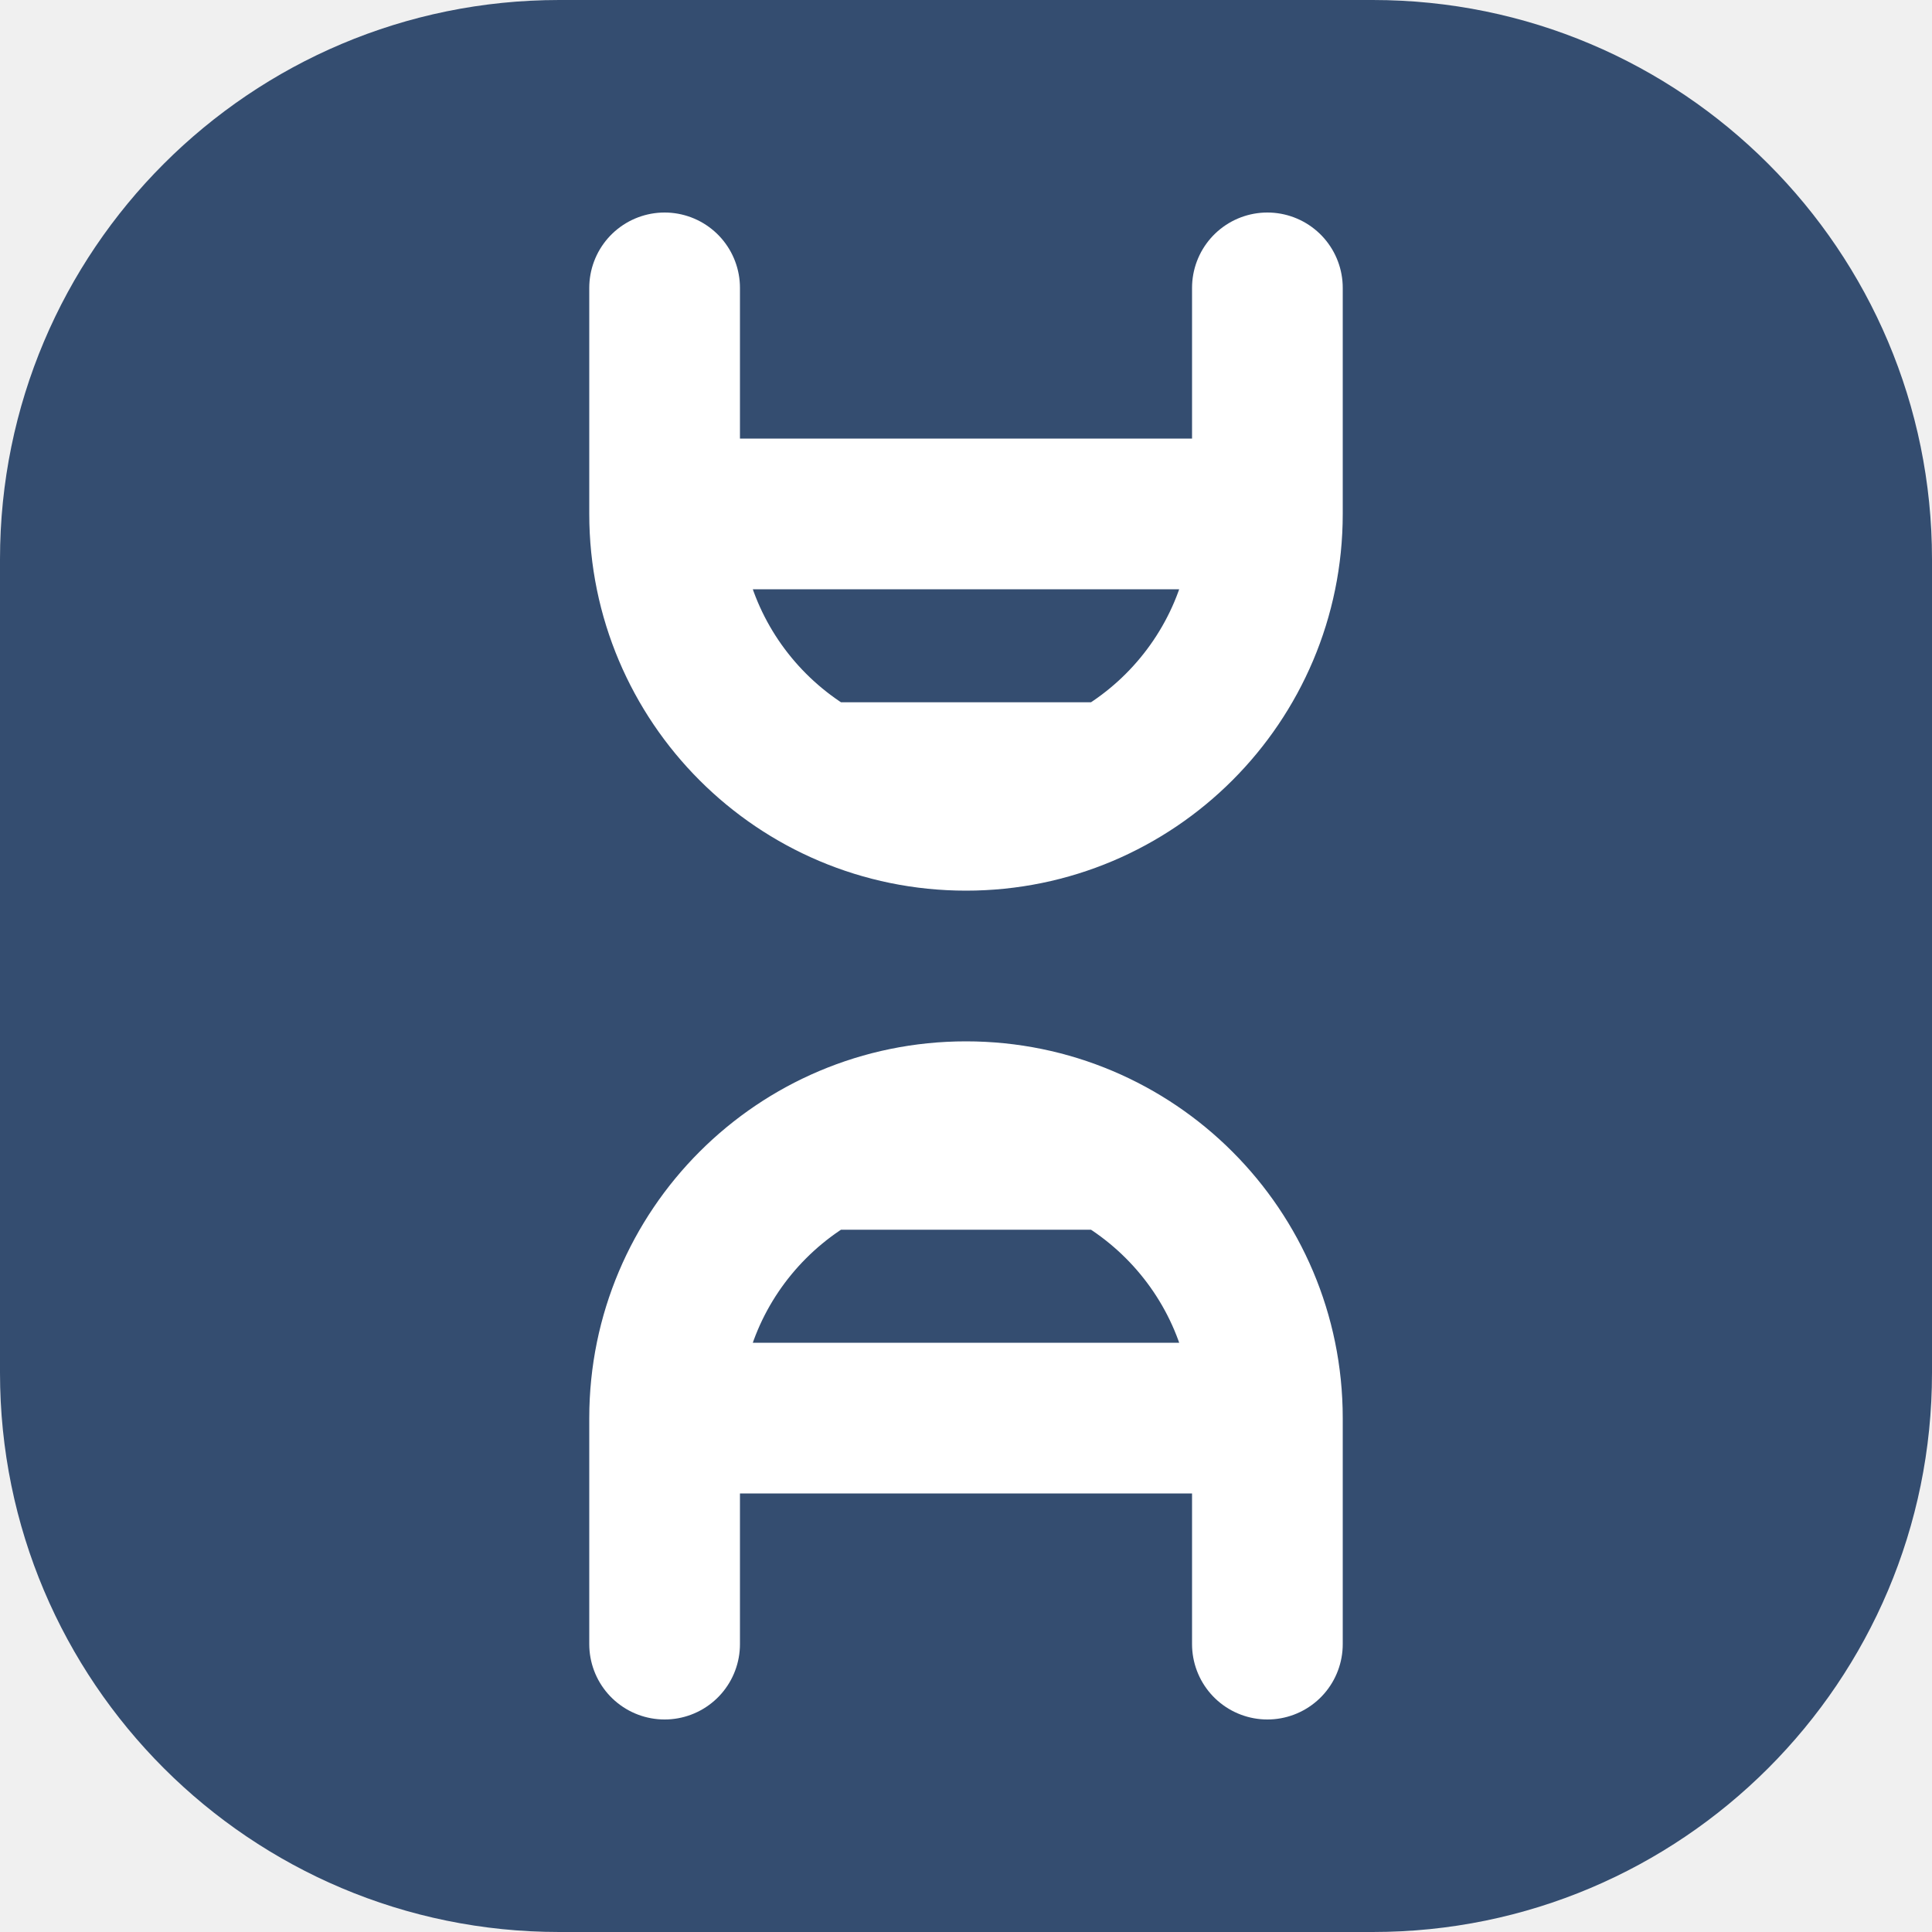
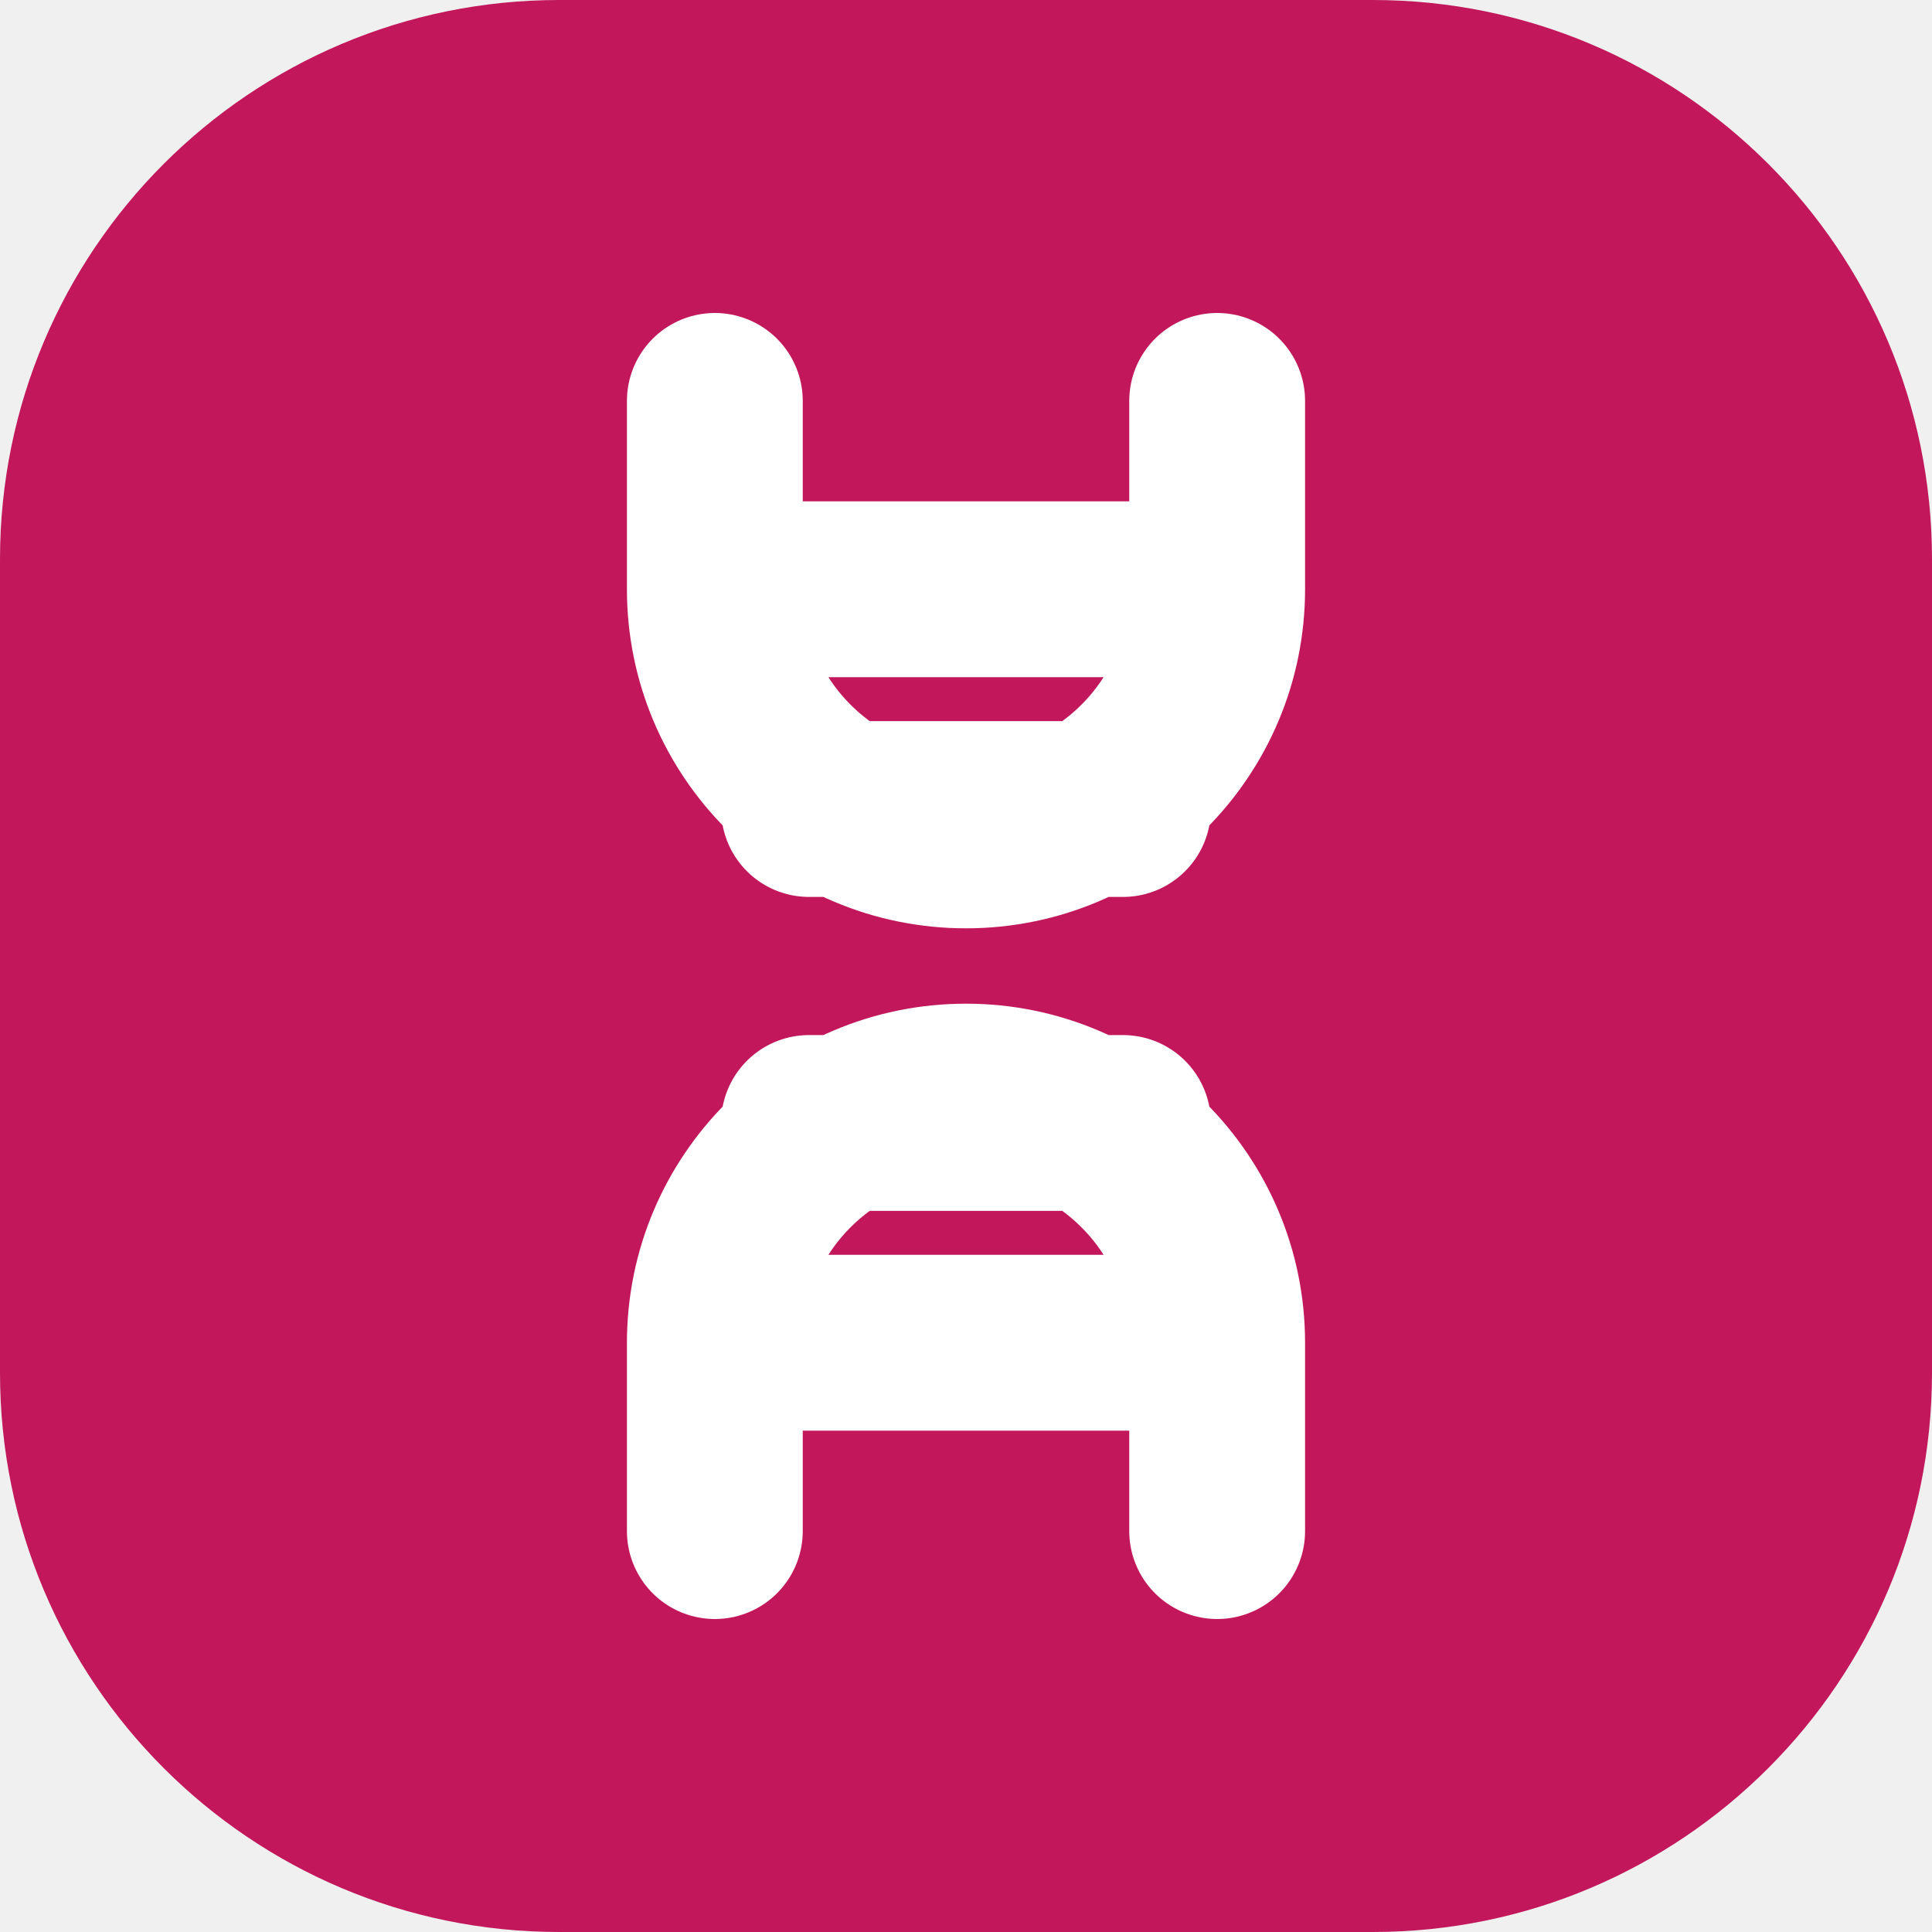
- <svg xmlns="http://www.w3.org/2000/svg" viewBox="0 0 32 32">
-   <rect width="32" height="32" rx="9.263" fill="#344D70" />
-   <g transform="translate(1.024,1.024) scale(1.248)">
-     <path d="M8 3v3a4 4 0 0 0 8 0V3M8 21v-3a4 4 0 0 1 8 0v3M8 6h8M8 18h8M10.063 9.5H13.937M10.063 14.5H13.937" fill="none" stroke="#fff" stroke-width="2" stroke-linecap="round" stroke-linejoin="round" />
+ <svg xmlns="http://www.w3.org/2000/svg" width="32" height="32" viewBox="0 0 32 32">
+   <rect width="32" height="32" rx="9.263" ry="9.263" fill="#C2175B" />
+   <g transform="translate(3.52,3.52) scale(1.04)">
+     <path d="M8 3v3a4 4 0 0 0 8 0V3M8 21v-3a4 4 0 0 1 8 0v3M8 6h8M8 18h8M9.5 9.5h5M9.5 14.5h5" fill="none" stroke="#ffffff" stroke-width="2.8" stroke-linecap="round" stroke-linejoin="round" />
  </g>
</svg>
